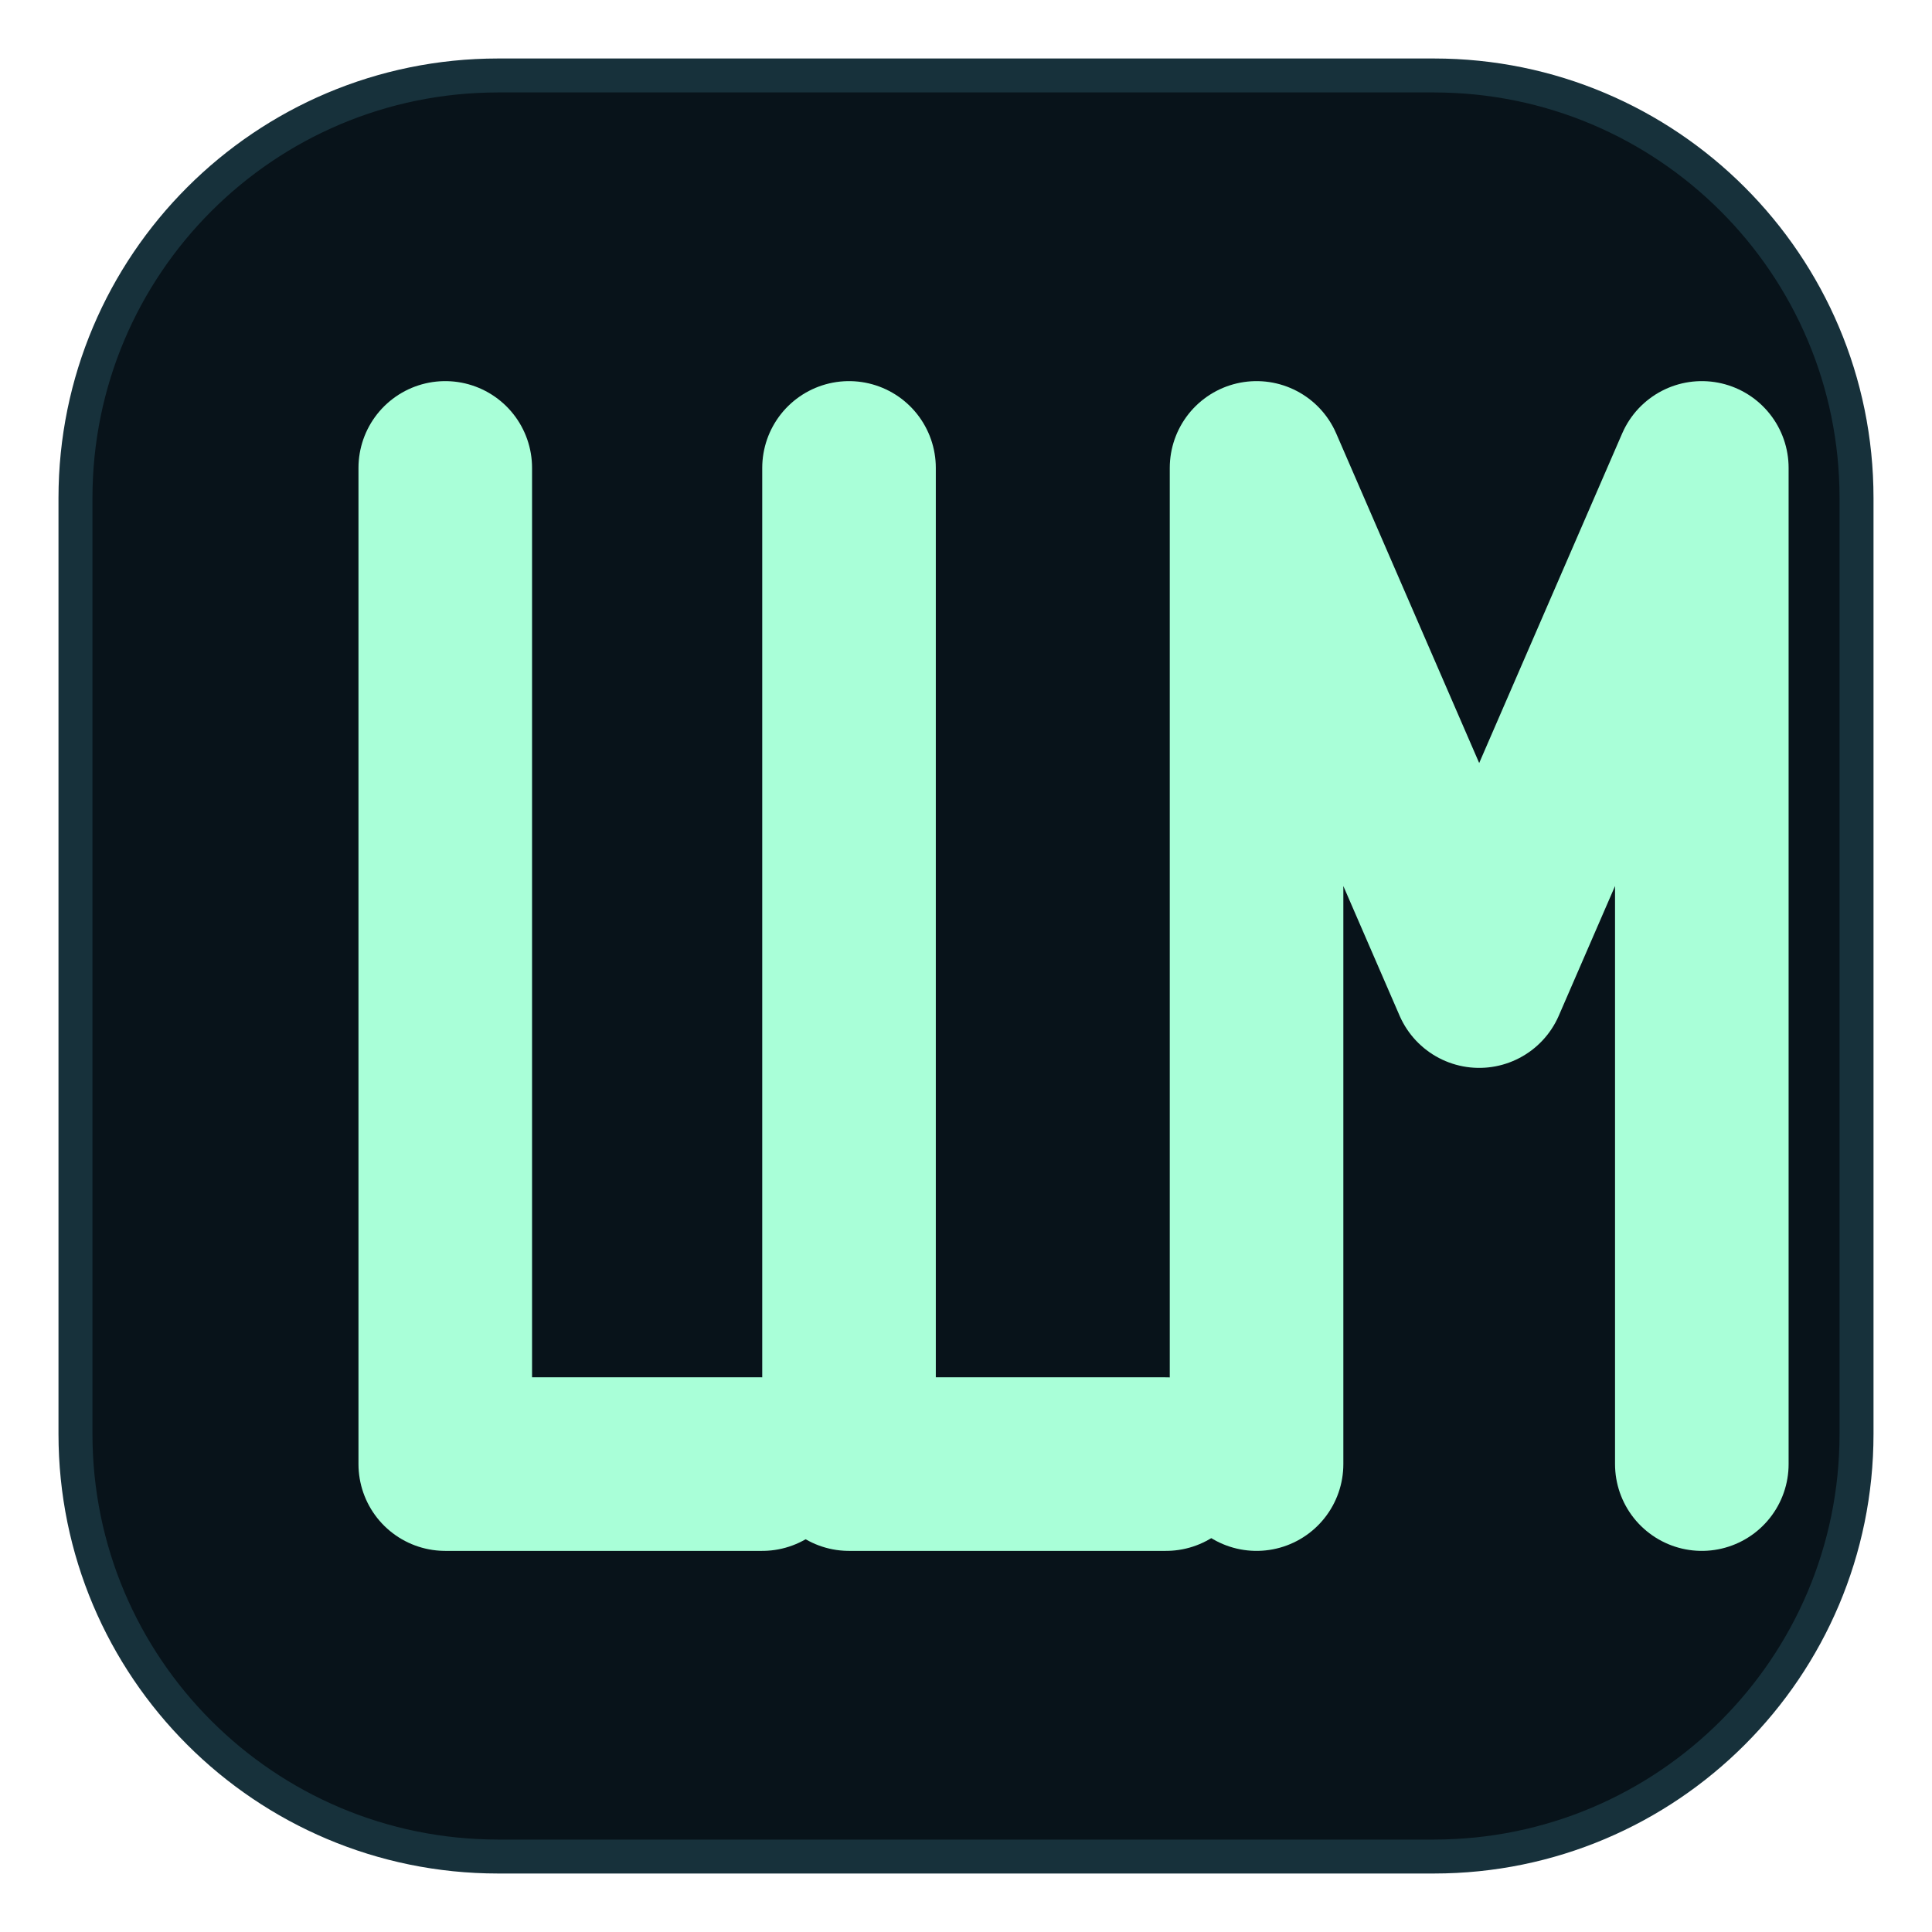
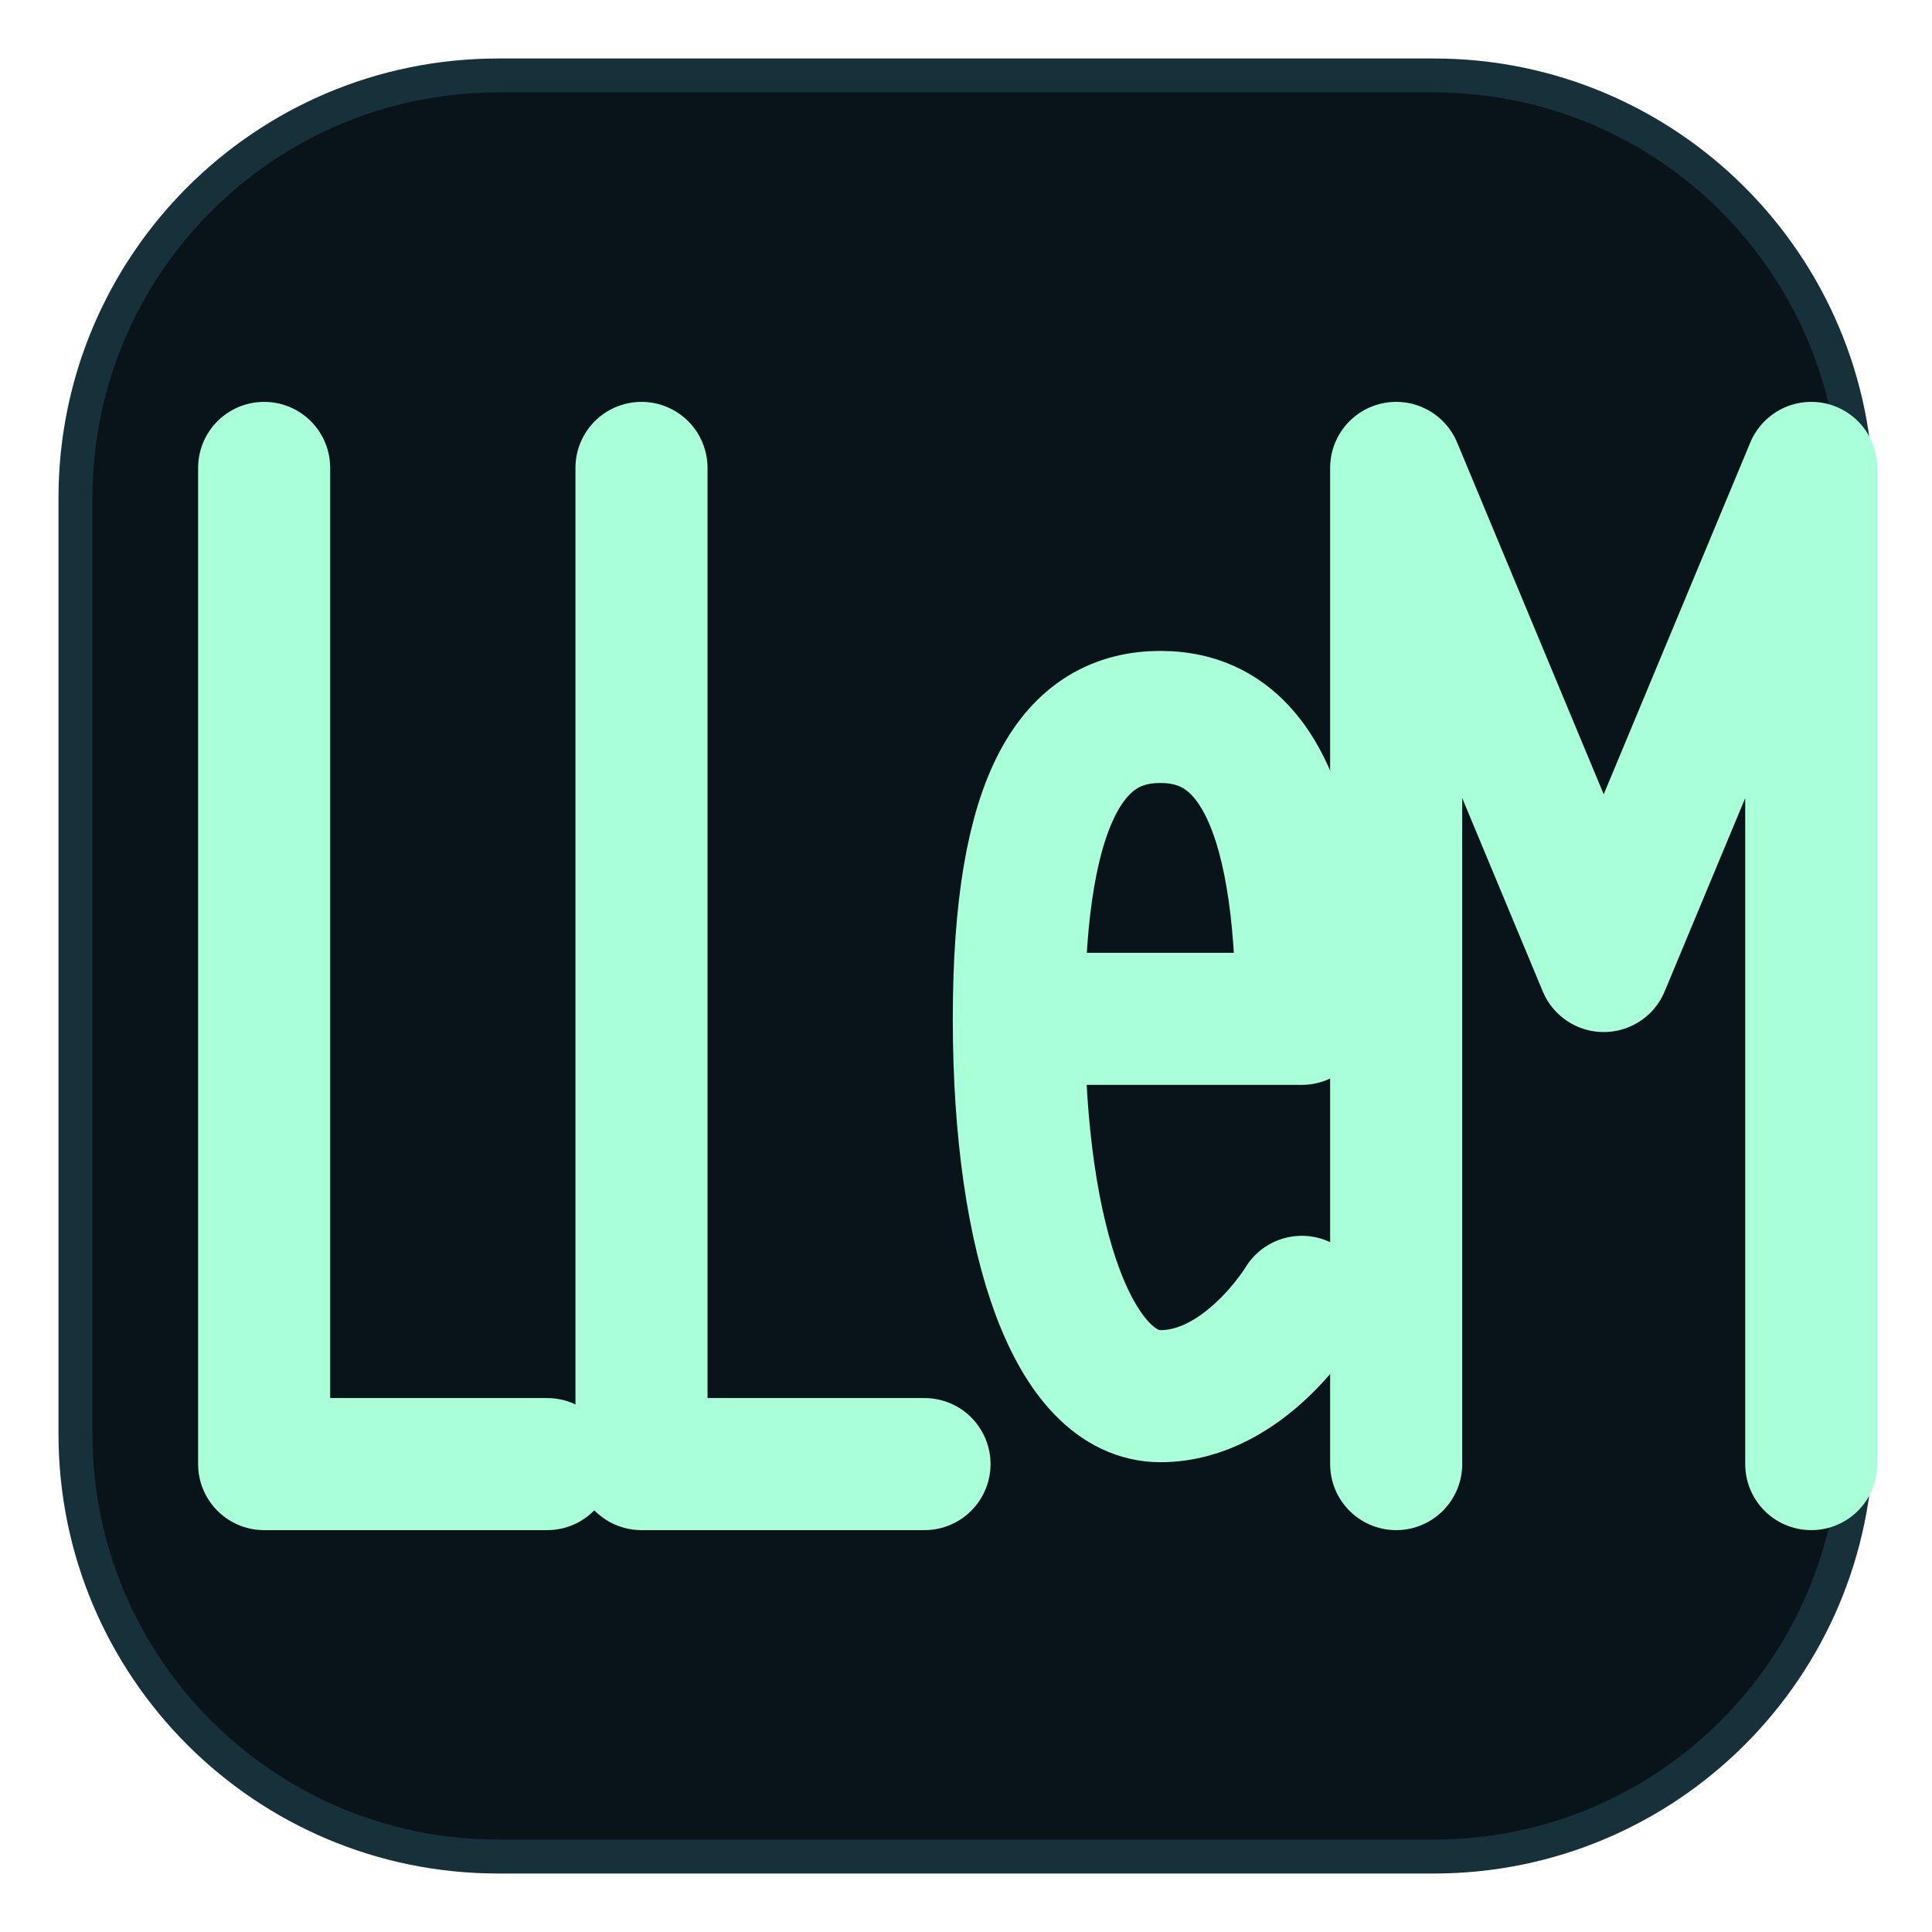
<svg xmlns="http://www.w3.org/2000/svg" width="1024" height="1024" viewBox="0 0 1024 1024" fill="none">
  <rect x="40" y="40" width="944" height="944" rx="224" fill="#08131A" />
  <rect x="40" y="40" width="944" height="944" rx="224" stroke="#17313B" stroke-width="18" />
-   <g stroke="#A9FFD8" stroke-width="92" stroke-linecap="round" stroke-linejoin="round">
-     <path d="M236 248V776H404" />
-     <path d="M450 248V776H618" />
-     <path d="M666 776V248L784 520L902 248V776" />
+   <g stroke="#A9FFD8" stroke-width="70" stroke-linecap="round" stroke-linejoin="round">
+     <path d="M140 248V776H290" />
+     <path d="M340 248V776H490" />
+     <path d="M540 540H690C690 420 660 380 615 380C570 380 540 420 540 540C540 660 570 740 615 740C660 740 690 690 690 690" />
+     <path d="M740 776V248L850 512L960 248V776" />
  </g>
</svg>
